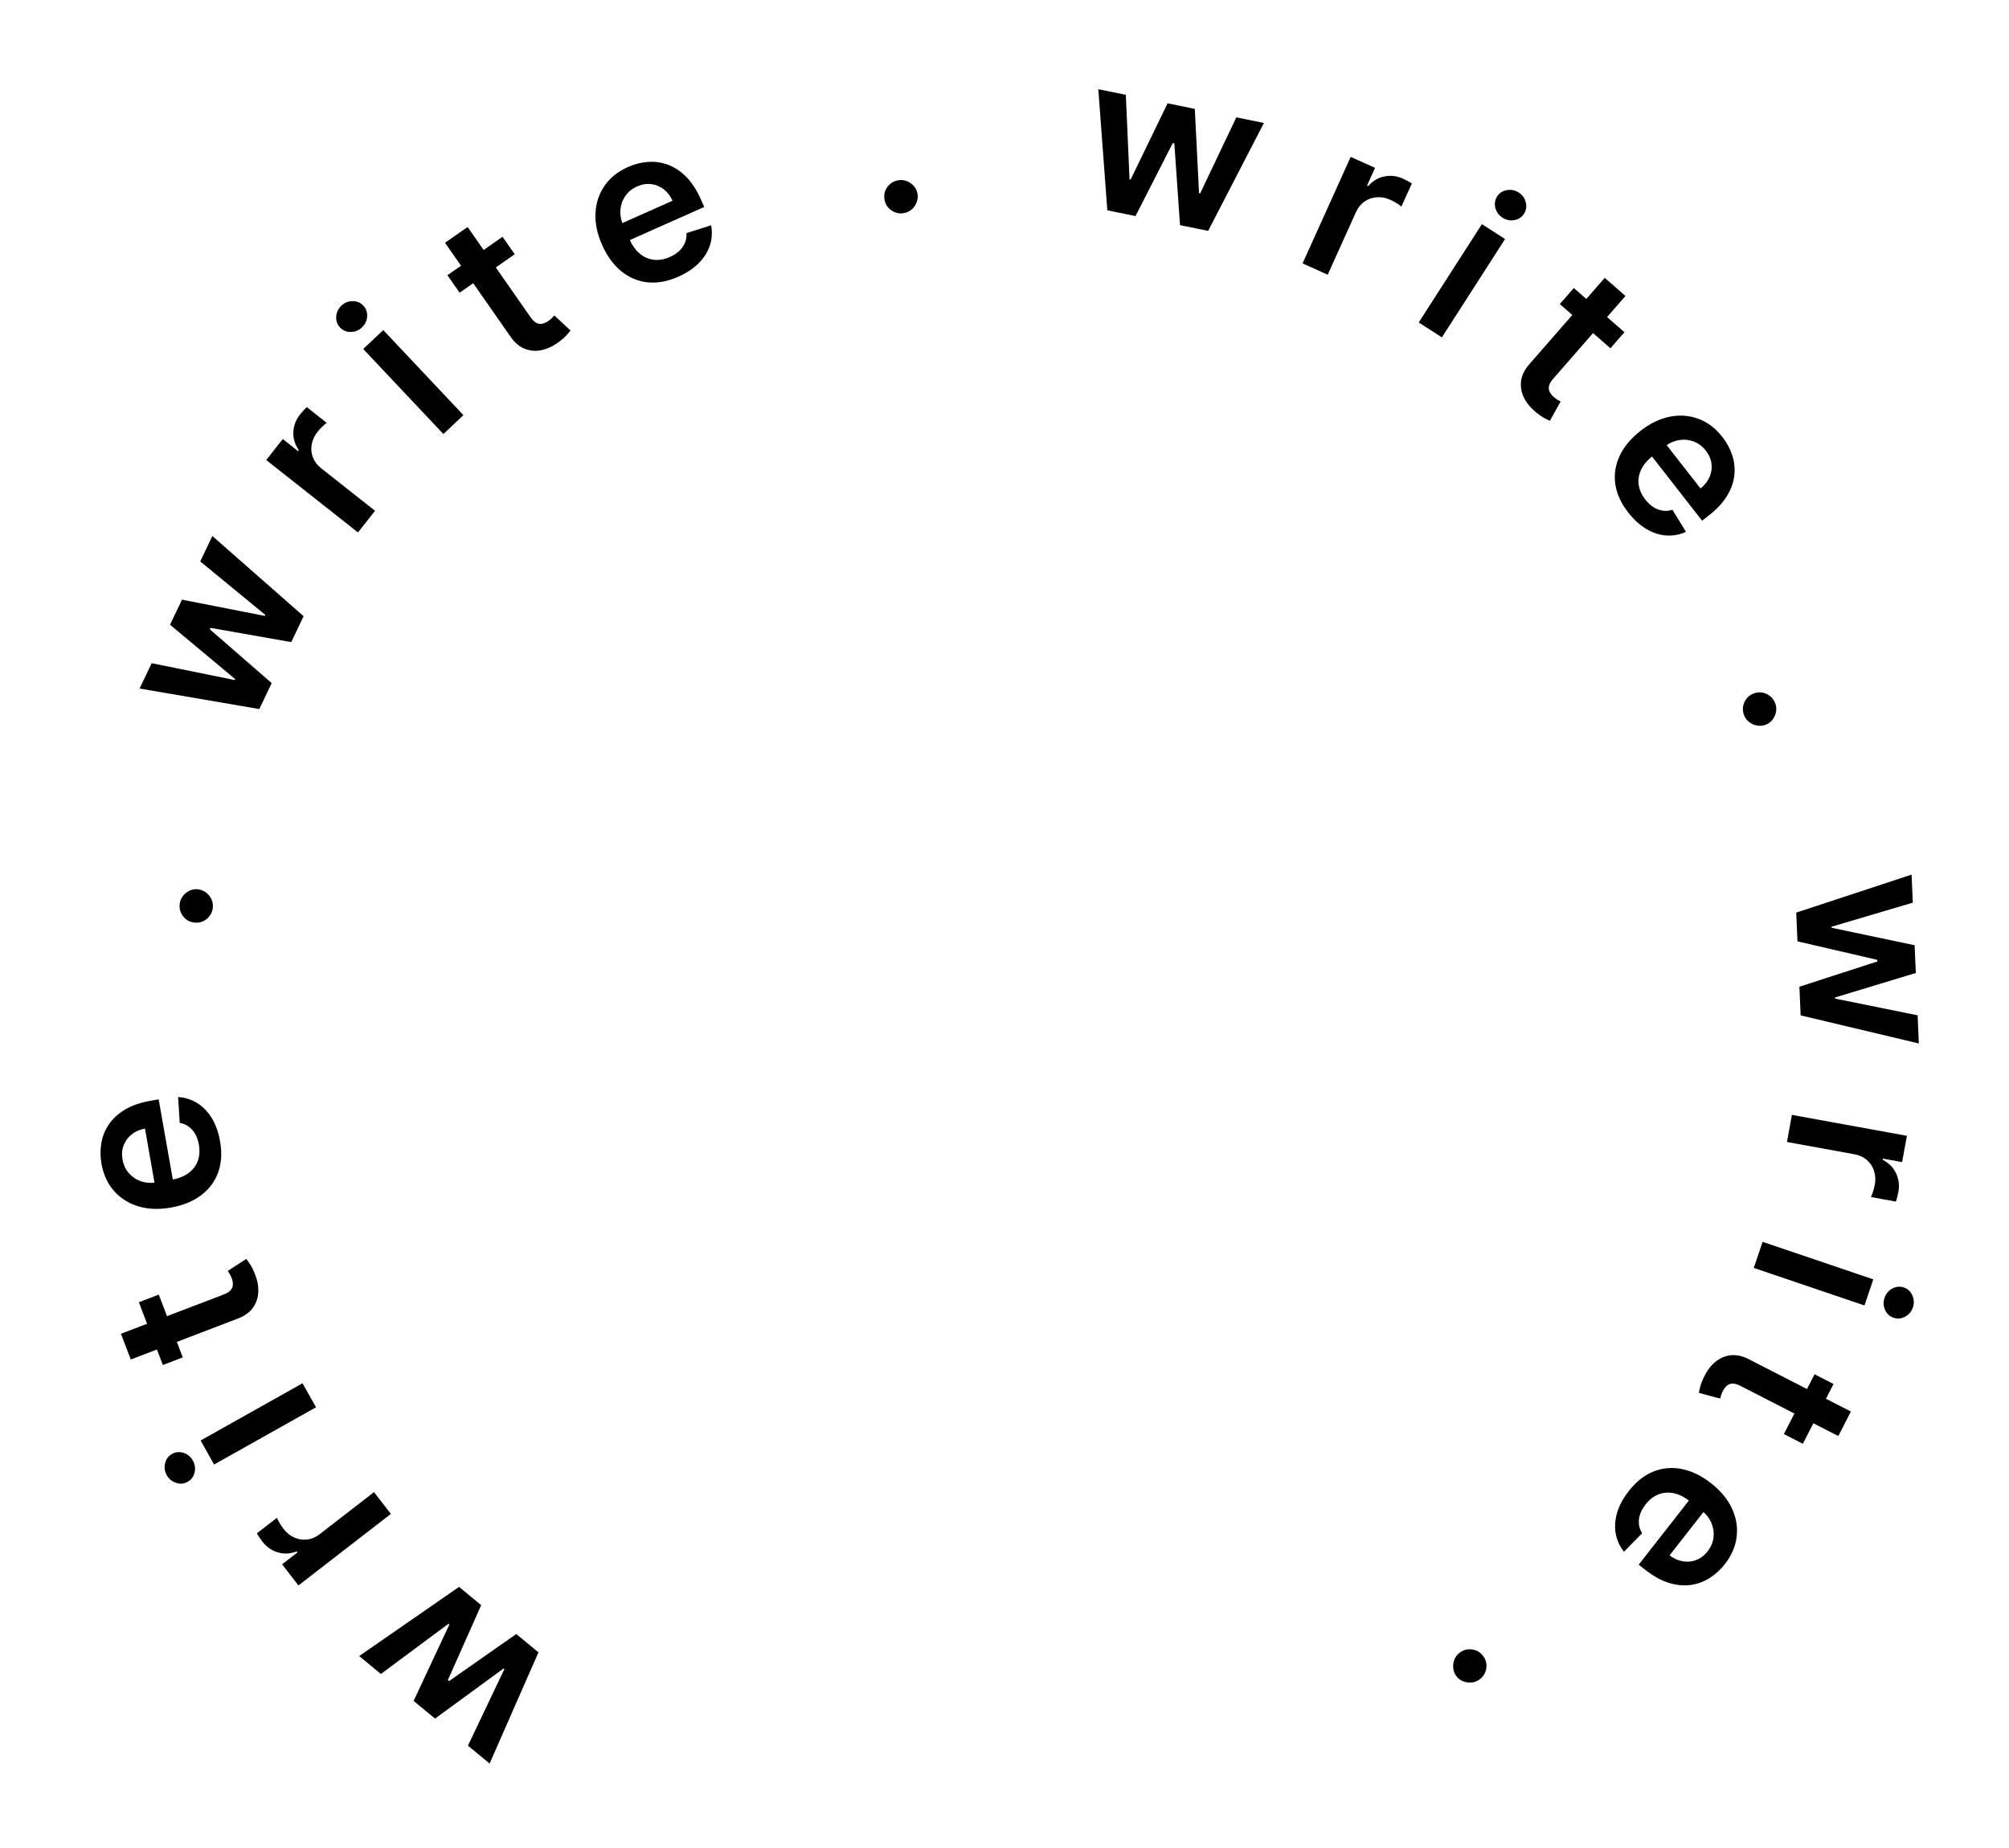
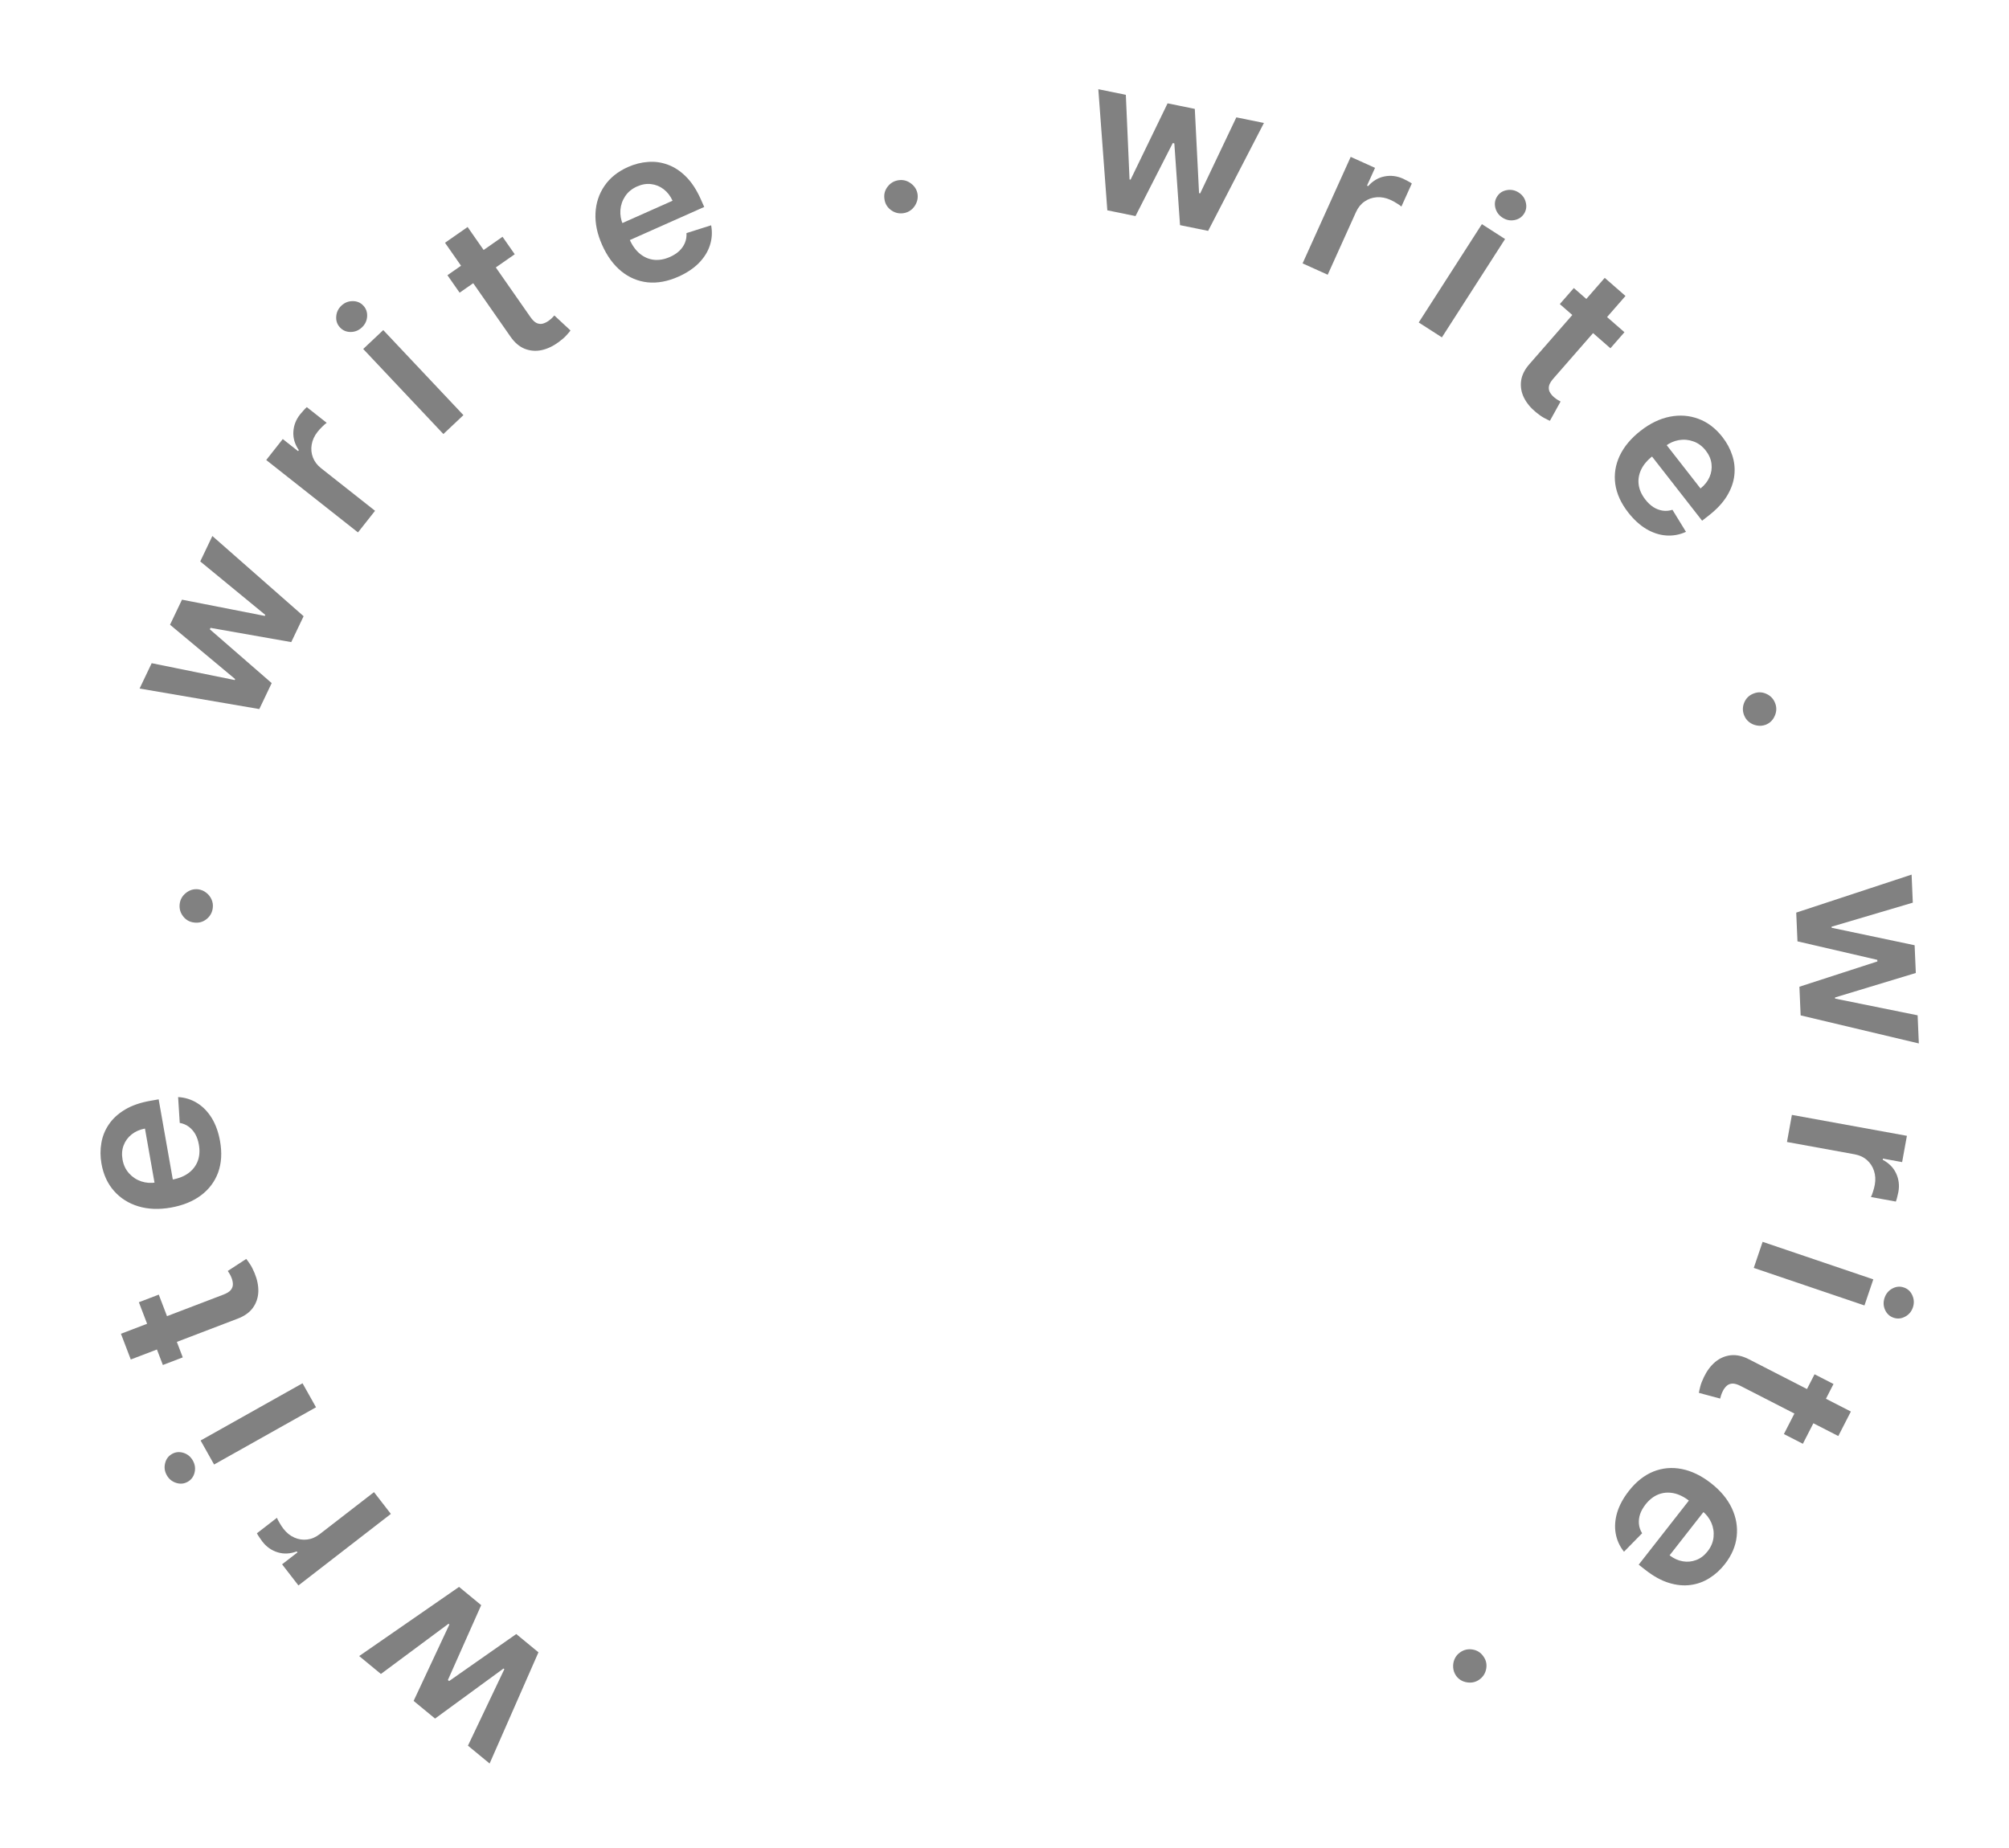
<svg xmlns="http://www.w3.org/2000/svg" width="225" height="207" viewBox="0 0 225 207" fill="none">
-   <path d="M60.305 185.082L54.835 197.537L52.408 195.537L56.486 186.97L56.394 186.894L48.725 192.502L46.324 190.524L50.33 181.964L50.231 181.883L42.66 187.505L40.227 185.5L51.413 177.754L53.892 179.798L50.161 188.186L50.299 188.3L57.819 183.033L60.305 185.082Z" fill="black" />
-   <path d="M43.776 169.578L33.423 177.59L31.592 175.224L33.318 173.889L33.234 173.781C32.49 174.055 31.78 174.088 31.101 173.88C30.415 173.671 29.843 173.27 29.384 172.677C29.279 172.542 29.169 172.386 29.054 172.209C28.931 172.032 28.837 171.878 28.773 171.748L31.017 170.011C31.061 170.142 31.157 170.331 31.304 170.576C31.443 170.821 31.592 171.046 31.752 171.253C32.096 171.698 32.502 172.023 32.97 172.229C33.43 172.433 33.907 172.506 34.401 172.447C34.894 172.389 35.361 172.189 35.801 171.848L41.887 167.138L43.776 169.578Z" fill="black" />
-   <path d="M35.392 157.633L23.978 164.045L22.467 161.355L33.881 154.944L35.392 157.633ZM21.599 163.603C21.838 164.029 21.903 164.475 21.793 164.94C21.678 165.409 21.42 165.756 21.019 165.981C20.613 166.209 20.182 166.249 19.727 166.101C19.267 165.955 18.918 165.669 18.679 165.243C18.436 164.812 18.374 164.365 18.492 163.901C18.602 163.436 18.86 163.089 19.266 162.86C19.667 162.635 20.098 162.595 20.557 162.741C21.009 162.884 21.357 163.172 21.599 163.603Z" fill="black" />
-   <path d="M15.553 145.867L17.782 145.015L20.469 152.045L18.24 152.897L15.553 145.867ZM14.647 152.281L13.545 149.399L25.025 145.012C25.413 144.864 25.688 144.692 25.85 144.496C26.005 144.297 26.082 144.085 26.082 143.86C26.081 143.635 26.035 143.403 25.944 143.165C25.875 142.984 25.799 142.825 25.715 142.686C25.63 142.542 25.561 142.435 25.51 142.363L27.577 141.017C27.689 141.15 27.832 141.348 28.005 141.611C28.176 141.867 28.345 142.198 28.512 142.603C28.809 143.317 28.948 144.008 28.931 144.678C28.908 145.35 28.706 145.953 28.326 146.487C27.945 147.017 27.371 147.424 26.604 147.711L14.647 152.281Z" fill="black" />
-   <path d="M24.647 127.837C24.875 129.129 24.804 130.293 24.433 131.328C24.055 132.358 23.415 133.212 22.514 133.891C21.607 134.57 20.479 135.029 19.13 135.267C17.804 135.501 16.596 135.454 15.505 135.128C14.408 134.796 13.5 134.224 12.779 133.411C12.053 132.598 11.581 131.577 11.364 130.346C11.224 129.551 11.22 128.779 11.353 128.028C11.479 127.273 11.761 126.577 12.196 125.941C12.631 125.299 13.232 124.748 13.999 124.29C14.761 123.832 15.707 123.504 16.837 123.304L17.769 123.14L19.634 133.707L17.586 134.068L16.235 126.414C15.654 126.522 15.159 126.739 14.749 127.065C14.334 127.393 14.033 127.8 13.848 128.289C13.662 128.772 13.621 129.304 13.723 129.886C13.833 130.507 14.081 131.026 14.466 131.443C14.845 131.86 15.301 132.158 15.835 132.335C16.361 132.507 16.913 132.545 17.491 132.449L19.278 132.134C20.028 132.001 20.647 131.751 21.136 131.382C21.619 131.014 21.96 130.558 22.159 130.016C22.351 129.474 22.39 128.873 22.273 128.213C22.195 127.771 22.063 127.381 21.877 127.045C21.685 126.71 21.442 126.432 21.15 126.213C20.857 125.993 20.517 125.848 20.13 125.778L19.948 122.885C20.729 122.932 21.444 123.157 22.093 123.562C22.735 123.963 23.278 124.524 23.723 125.248C24.162 125.972 24.471 126.835 24.647 127.837Z" fill="black" />
-   <path d="M23.831 101.697C23.77 102.21 23.537 102.629 23.132 102.953C22.727 103.276 22.265 103.404 21.747 103.336C21.239 103.281 20.826 103.049 20.509 102.639C20.191 102.229 20.063 101.768 20.125 101.254C20.184 100.758 20.416 100.348 20.821 100.024C21.227 99.695 21.684 99.558 22.192 99.613C22.535 99.66 22.838 99.787 23.099 99.996C23.361 100.199 23.56 100.451 23.695 100.754C23.826 101.05 23.871 101.364 23.831 101.697Z" fill="black" />
-   <path d="M29.041 79.424L15.633 77.125L16.987 74.286L26.285 76.173L26.337 76.066L19.042 69.979L20.382 67.171L29.656 68.99L29.711 68.875L22.426 62.887L23.784 60.041L34.003 69.024L32.619 71.924L23.578 70.33L23.501 70.491L30.428 76.516L29.041 79.424Z" fill="black" />
-   <path d="M40.092 59.638L29.816 51.528L31.669 49.179L33.382 50.531L33.467 50.424C33.021 49.769 32.818 49.087 32.855 48.378C32.892 47.662 33.143 47.01 33.608 46.421C33.714 46.287 33.838 46.143 33.982 45.988C34.124 45.826 34.251 45.698 34.361 45.604L36.589 47.362C36.472 47.437 36.313 47.575 36.11 47.776C35.906 47.97 35.723 48.17 35.562 48.375C35.213 48.817 34.996 49.289 34.909 49.793C34.822 50.289 34.867 50.769 35.043 51.234C35.219 51.698 35.525 52.103 35.962 52.448L42.004 57.216L40.092 59.638Z" fill="black" />
-   <path d="M49.657 48.617L40.678 39.09L42.923 36.974L51.902 46.5L49.657 48.617ZM40.532 36.674C40.177 37.01 39.76 37.18 39.281 37.186C38.799 37.188 38.4 37.021 38.084 36.686C37.765 36.347 37.622 35.939 37.656 35.462C37.687 34.98 37.879 34.572 38.235 34.237C38.595 33.898 39.014 33.73 39.492 33.731C39.97 33.726 40.369 33.892 40.689 34.231C41.005 34.566 41.147 34.974 41.117 35.456C41.087 35.929 40.892 36.335 40.532 36.674Z" fill="black" />
-   <path d="M56.282 26.523L57.647 28.48L51.475 32.785L50.11 30.828L56.282 26.523ZM49.839 27.193L52.37 25.428L59.4 35.508C59.638 35.848 59.871 36.074 60.1 36.184C60.331 36.286 60.555 36.31 60.773 36.255C60.991 36.2 61.205 36.099 61.415 35.953C61.573 35.842 61.709 35.73 61.824 35.616C61.943 35.498 62.031 35.406 62.087 35.338L63.894 37.019C63.791 37.16 63.633 37.346 63.421 37.578C63.213 37.806 62.932 38.05 62.58 38.309C61.959 38.77 61.322 39.072 60.668 39.217C60.01 39.357 59.376 39.307 58.766 39.068C58.16 38.825 57.626 38.367 57.162 37.693L49.839 27.193Z" fill="black" />
-   <path d="M75.975 30.992C74.776 31.525 73.63 31.737 72.536 31.627C71.445 31.509 70.461 31.095 69.585 30.384C68.707 29.668 67.989 28.684 67.433 27.433C66.885 26.203 66.638 25.019 66.692 23.882C66.748 22.738 67.084 21.717 67.699 20.822C68.312 19.921 69.19 19.216 70.332 18.708C71.069 18.38 71.817 18.19 72.578 18.138C73.341 18.078 74.084 18.183 74.807 18.452C75.535 18.718 76.215 19.169 76.845 19.802C77.473 20.431 78.02 21.269 78.487 22.318L78.871 23.182L69.068 27.545L68.223 25.645L75.324 22.485C75.079 21.947 74.748 21.519 74.332 21.2C73.915 20.876 73.446 20.683 72.928 20.622C72.414 20.558 71.888 20.646 71.348 20.887C70.772 21.143 70.328 21.509 70.016 21.983C69.703 22.452 69.525 22.967 69.482 23.527C69.442 24.08 69.538 24.624 69.77 25.161L70.509 26.82C70.818 27.515 71.211 28.056 71.687 28.441C72.161 28.821 72.685 29.042 73.26 29.103C73.832 29.159 74.424 29.051 75.037 28.779C75.447 28.596 75.793 28.374 76.074 28.112C76.353 27.845 76.564 27.543 76.706 27.206C76.849 26.869 76.907 26.504 76.882 26.111L79.645 25.235C79.788 26.005 79.742 26.753 79.506 27.48C79.273 28.2 78.859 28.863 78.264 29.469C77.668 30.071 76.904 30.578 75.975 30.992Z" fill="black" />
-   <path d="M101.144 23.885C100.631 23.949 100.168 23.824 99.756 23.51C99.344 23.195 99.109 22.778 99.049 22.258C98.98 21.752 99.106 21.295 99.427 20.888C99.748 20.481 100.165 20.246 100.678 20.181C101.174 20.119 101.628 20.245 102.04 20.56C102.457 20.874 102.701 21.284 102.77 21.791C102.808 22.135 102.757 22.459 102.617 22.763C102.484 23.067 102.287 23.32 102.026 23.525C101.77 23.723 101.476 23.843 101.144 23.885Z" fill="black" />
-   <path d="M124.016 23.559L123.007 9.993L126.089 10.621L126.504 20.1L126.621 20.124L130.765 11.575L133.813 12.197L134.289 21.635L134.414 21.661L138.465 13.145L141.555 13.775L135.306 25.861L132.158 25.219L131.521 16.061L131.345 16.025L127.172 24.203L124.016 23.559Z" fill="black" />
-   <path d="M145.885 29.503L151.273 17.572L153.999 18.803L153.101 20.791L153.225 20.848C153.754 20.257 154.366 19.895 155.063 19.76C155.767 19.623 156.461 19.709 157.144 20.018C157.3 20.088 157.47 20.174 157.654 20.276C157.846 20.375 158.001 20.467 158.119 20.551L156.951 23.138C156.851 23.043 156.678 22.921 156.433 22.773C156.196 22.622 155.958 22.493 155.72 22.385C155.207 22.154 154.696 22.057 154.186 22.095C153.684 22.13 153.229 22.289 152.821 22.573C152.412 22.856 152.094 23.251 151.864 23.759L148.697 30.773L145.885 29.503Z" fill="black" />
-   <path d="M158.891 36.122L165.966 25.107L168.562 26.775L161.487 37.789L158.891 36.122ZM168.275 24.382C167.864 24.118 167.598 23.755 167.476 23.292C167.358 22.824 167.423 22.397 167.672 22.009C167.924 21.617 168.285 21.381 168.757 21.298C169.231 21.212 169.674 21.3 170.085 21.564C170.501 21.831 170.766 22.197 170.879 22.662C171.001 23.125 170.935 23.552 170.684 23.944C170.435 24.331 170.073 24.568 169.599 24.655C169.132 24.74 168.691 24.649 168.275 24.382Z" fill="black" />
-   <path d="M181.931 37.213L180.361 39.011L174.692 34.061L176.262 32.264L181.931 37.213ZM179.724 31.123L182.048 33.152L173.965 42.41C173.692 42.722 173.53 43.003 173.478 43.252C173.435 43.501 173.466 43.724 173.572 43.922C173.678 44.12 173.828 44.304 174.02 44.472C174.166 44.599 174.308 44.704 174.446 44.787C174.589 44.874 174.7 44.937 174.779 44.976L173.584 47.135C173.423 47.069 173.204 46.961 172.928 46.811C172.657 46.664 172.352 46.451 172.015 46.172C171.418 45.681 170.97 45.135 170.672 44.535C170.377 43.931 170.273 43.304 170.357 42.654C170.447 42.008 170.762 41.378 171.305 40.766L179.724 31.123Z" fill="black" />
-   <path d="M182.352 57.402C181.544 56.368 181.062 55.306 180.905 54.218C180.755 53.131 180.92 52.077 181.398 51.055C181.881 50.029 182.662 49.096 183.741 48.253C184.803 47.425 185.892 46.899 187.008 46.676C188.133 46.455 189.204 46.534 190.221 46.915C191.244 47.292 192.139 47.973 192.908 48.958C193.405 49.594 193.77 50.275 194.004 51C194.247 51.726 194.325 52.473 194.238 53.239C194.155 54.01 193.883 54.778 193.42 55.543C192.962 56.304 192.28 57.038 191.376 57.744L190.63 58.326L184.028 49.867L185.667 48.588L190.45 54.715C190.912 54.347 191.248 53.923 191.457 53.443C191.67 52.959 191.744 52.458 191.678 51.94C191.616 51.426 191.403 50.937 191.04 50.471C190.652 49.974 190.19 49.631 189.654 49.444C189.123 49.253 188.581 49.204 188.027 49.298C187.481 49.392 186.975 49.617 186.511 49.973L185.08 51.09C184.479 51.558 184.05 52.07 183.791 52.625C183.537 53.177 183.449 53.739 183.529 54.311C183.612 54.88 183.86 55.429 184.273 55.957C184.549 56.311 184.848 56.593 185.17 56.803C185.497 57.009 185.841 57.141 186.203 57.197C186.564 57.254 186.932 57.222 187.307 57.103L188.824 59.573C188.112 59.898 187.375 60.034 186.612 59.98C185.858 59.928 185.114 59.686 184.382 59.256C183.654 58.822 182.978 58.204 182.352 57.402Z" fill="black" />
-   <path d="M195.329 80.108C195.142 79.626 195.152 79.147 195.358 78.671C195.564 78.196 195.912 77.866 196.401 77.683C196.876 77.493 197.35 77.505 197.822 77.718C198.294 77.932 198.624 78.279 198.81 78.762C198.991 79.228 198.978 79.699 198.772 80.174C198.568 80.655 198.229 80.991 197.754 81.181C197.429 81.3 197.102 81.329 196.773 81.267C196.447 81.211 196.153 81.081 195.891 80.877C195.637 80.677 195.45 80.421 195.329 80.108Z" fill="black" />
-   <path d="M201.171 102.224L214.092 97.968L214.226 101.11L205.129 103.803L205.134 103.922L214.43 105.879L214.564 108.987L205.519 111.728L205.525 111.856L214.767 113.729L214.902 116.88L201.664 113.736L201.527 110.526L210.26 107.695L210.252 107.516L201.309 105.443L201.171 102.224Z" fill="black" />
-   <path d="M200.686 124.882L213.566 127.227L213.03 130.17L210.883 129.779L210.859 129.914C211.559 130.284 212.059 130.791 212.358 131.434C212.661 132.084 212.745 132.778 212.611 133.516C212.58 133.684 212.538 133.869 212.483 134.073C212.434 134.284 212.382 134.456 212.329 134.591L209.536 134.082C209.605 133.962 209.681 133.765 209.765 133.492C209.854 133.225 209.922 132.963 209.969 132.706C210.07 132.152 210.04 131.633 209.88 131.147C209.725 130.669 209.46 130.265 209.087 129.938C208.714 129.61 208.253 129.396 207.705 129.296L200.134 127.917L200.686 124.882Z" fill="black" />
-   <path d="M197.406 139.101L209.803 143.306L208.812 146.227L196.415 142.023L197.406 139.101ZM211.065 145.371C211.221 144.908 211.51 144.562 211.93 144.333C212.355 144.105 212.785 144.065 213.221 144.213C213.663 144.362 213.98 144.656 214.173 145.094C214.372 145.533 214.393 145.984 214.237 146.447C214.078 146.915 213.787 147.26 213.363 147.483C212.943 147.712 212.513 147.752 212.072 147.603C211.636 147.455 211.318 147.161 211.119 146.722C210.924 146.29 210.906 145.839 211.065 145.371Z" fill="black" />
-   <path d="M201.913 161.722L199.789 160.633L203.223 153.937L205.346 155.025L201.913 161.722ZM207.29 158.11L205.882 160.855L194.946 155.248C194.577 155.059 194.265 154.969 194.011 154.979C193.759 154.997 193.55 155.081 193.383 155.232C193.216 155.383 193.075 155.572 192.958 155.8C192.87 155.972 192.802 156.135 192.755 156.289C192.705 156.449 192.671 156.572 192.652 156.658L190.269 156.02C190.293 155.848 190.345 155.609 190.425 155.305C190.501 155.006 190.634 154.659 190.824 154.265C191.156 153.567 191.577 153.001 192.087 152.566C192.603 152.134 193.186 151.881 193.837 151.806C194.486 151.737 195.173 151.891 195.898 152.269L207.29 158.11Z" fill="black" />
-   <path d="M182.423 167.009C183.232 165.975 184.146 165.251 185.164 164.835C186.182 164.427 187.245 164.332 188.353 164.549C189.464 164.77 190.559 165.302 191.637 166.146C192.698 166.976 193.471 167.906 193.957 168.936C194.443 169.973 194.625 171.032 194.502 172.111C194.383 173.194 193.938 174.228 193.168 175.212C192.67 175.848 192.098 176.367 191.451 176.769C190.805 177.18 190.1 177.436 189.335 177.537C188.567 177.643 187.756 177.564 186.902 177.3C186.052 177.039 185.176 176.555 184.272 175.847L183.527 175.264L190.14 166.815L191.778 168.096L186.987 174.217C187.456 174.577 187.949 174.8 188.465 174.887C188.986 174.977 189.49 174.928 189.977 174.739C190.461 174.555 190.884 174.23 191.249 173.764C191.637 173.268 191.858 172.737 191.911 172.172C191.968 171.611 191.884 171.072 191.659 170.557C191.435 170.05 191.095 169.614 190.638 169.249L189.208 168.13C188.608 167.661 188.008 167.368 187.407 167.251C186.81 167.138 186.244 167.188 185.707 167.404C185.176 167.622 184.703 167.996 184.29 168.523C184.013 168.877 183.812 169.235 183.686 169.599C183.565 169.966 183.521 170.331 183.553 170.696C183.585 171.06 183.705 171.41 183.911 171.745L181.881 173.814C181.393 173.201 181.084 172.519 180.951 171.766C180.82 171.021 180.875 170.241 181.115 169.427C181.361 168.615 181.797 167.81 182.423 167.009Z" fill="black" />
-   <path d="M163.525 185.087C163.948 184.789 164.415 184.683 164.927 184.768C165.438 184.853 165.842 185.11 166.138 185.541C166.437 185.956 166.54 186.419 166.447 186.929C166.354 187.438 166.096 187.842 165.673 188.14C165.264 188.427 164.804 188.529 164.293 188.444C163.777 188.362 163.369 188.114 163.071 187.699C162.876 187.412 162.769 187.102 162.749 186.768C162.725 186.438 162.78 186.121 162.915 185.818C163.048 185.523 163.251 185.279 163.525 185.087Z" fill="black" />
+   <path d="M60.305 185.082L54.835 197.537L52.408 195.537L56.486 186.97L56.394 186.894L48.725 192.502L46.324 190.524L50.33 181.964L50.231 181.883L42.66 187.505L40.227 185.5L51.413 177.754L53.892 179.798L50.161 188.186L50.299 188.3L57.819 183.033L60.305 185.082Z" fill="#818181" />
+   <path d="M43.776 169.578L33.423 177.59L31.592 175.224L33.318 173.889L33.234 173.781C32.49 174.055 31.78 174.088 31.101 173.88C30.415 173.671 29.843 173.27 29.384 172.677C29.279 172.542 29.169 172.386 29.054 172.209C28.931 172.032 28.837 171.878 28.773 171.748L31.017 170.011C31.061 170.142 31.157 170.331 31.304 170.576C31.443 170.821 31.592 171.046 31.752 171.253C32.096 171.698 32.502 172.023 32.97 172.229C33.43 172.433 33.907 172.506 34.401 172.447C34.894 172.389 35.361 172.189 35.801 171.848L41.887 167.138L43.776 169.578Z" fill="#818181" />
+   <path d="M35.392 157.633L23.978 164.045L22.467 161.355L33.881 154.944L35.392 157.633ZM21.599 163.603C21.838 164.029 21.903 164.475 21.793 164.94C21.678 165.409 21.42 165.756 21.019 165.981C20.613 166.209 20.182 166.249 19.727 166.101C19.267 165.955 18.918 165.669 18.679 165.243C18.436 164.812 18.374 164.365 18.492 163.901C18.602 163.436 18.86 163.089 19.266 162.86C19.667 162.635 20.098 162.595 20.557 162.741C21.009 162.884 21.357 163.172 21.599 163.603Z" fill="#818181" />
+   <path d="M15.553 145.867L17.782 145.015L20.469 152.045L18.24 152.897L15.553 145.867ZM14.647 152.281L13.545 149.399L25.025 145.012C25.413 144.864 25.688 144.692 25.85 144.496C26.005 144.297 26.082 144.085 26.082 143.86C26.081 143.635 26.035 143.403 25.944 143.165C25.875 142.984 25.799 142.825 25.715 142.686C25.63 142.542 25.561 142.435 25.51 142.363L27.577 141.017C27.689 141.15 27.832 141.348 28.005 141.611C28.176 141.867 28.345 142.198 28.512 142.603C28.809 143.317 28.948 144.008 28.931 144.678C28.908 145.35 28.706 145.953 28.326 146.487C27.945 147.017 27.371 147.424 26.604 147.711L14.647 152.281Z" fill="#818181" />
+   <path d="M24.647 127.837C24.875 129.129 24.804 130.293 24.433 131.328C24.055 132.358 23.415 133.212 22.514 133.891C21.607 134.57 20.479 135.029 19.13 135.267C17.804 135.501 16.596 135.454 15.505 135.128C14.408 134.796 13.5 134.224 12.779 133.411C12.053 132.598 11.581 131.577 11.364 130.346C11.224 129.551 11.22 128.779 11.353 128.028C11.479 127.273 11.761 126.577 12.196 125.941C12.631 125.299 13.232 124.748 13.999 124.29C14.761 123.832 15.707 123.504 16.837 123.304L17.769 123.14L19.634 133.707L17.586 134.068L16.235 126.414C15.654 126.522 15.159 126.739 14.749 127.065C14.334 127.393 14.033 127.8 13.848 128.289C13.662 128.772 13.621 129.304 13.723 129.886C13.833 130.507 14.081 131.026 14.466 131.443C14.845 131.86 15.301 132.158 15.835 132.335C16.361 132.507 16.913 132.545 17.491 132.449L19.278 132.134C20.028 132.001 20.647 131.751 21.136 131.382C21.619 131.014 21.96 130.558 22.159 130.016C22.351 129.474 22.39 128.873 22.273 128.213C22.195 127.771 22.063 127.381 21.877 127.045C21.685 126.71 21.442 126.432 21.15 126.213C20.857 125.993 20.517 125.848 20.13 125.778L19.948 122.885C20.729 122.932 21.444 123.157 22.093 123.562C22.735 123.963 23.278 124.524 23.723 125.248C24.162 125.972 24.471 126.835 24.647 127.837Z" fill="#818181" />
+   <path d="M23.831 101.697C23.77 102.21 23.537 102.629 23.132 102.953C22.727 103.276 22.265 103.404 21.747 103.336C21.239 103.281 20.826 103.049 20.509 102.639C20.191 102.229 20.063 101.768 20.125 101.254C20.184 100.758 20.416 100.348 20.821 100.024C21.227 99.695 21.684 99.558 22.192 99.613C22.535 99.66 22.838 99.787 23.099 99.996C23.361 100.199 23.56 100.451 23.695 100.754C23.826 101.05 23.871 101.364 23.831 101.697Z" fill="#818181" />
+   <path d="M29.041 79.424L15.633 77.125L16.987 74.286L26.285 76.173L26.337 76.066L19.042 69.979L20.382 67.171L29.656 68.99L29.711 68.875L22.426 62.887L23.784 60.041L34.003 69.024L32.619 71.924L23.578 70.33L23.501 70.491L30.428 76.516L29.041 79.424Z" fill="#818181" />
+   <path d="M40.092 59.638L29.816 51.528L31.669 49.179L33.382 50.531L33.467 50.424C33.021 49.769 32.818 49.087 32.855 48.378C32.892 47.662 33.143 47.01 33.608 46.421C33.714 46.287 33.838 46.143 33.982 45.988C34.124 45.826 34.251 45.698 34.361 45.604L36.589 47.362C36.472 47.437 36.313 47.575 36.11 47.776C35.906 47.97 35.723 48.17 35.562 48.375C35.213 48.817 34.996 49.289 34.909 49.793C34.822 50.289 34.867 50.769 35.043 51.234C35.219 51.698 35.525 52.103 35.962 52.448L42.004 57.216L40.092 59.638Z" fill="#818181" />
+   <path d="M49.657 48.617L40.678 39.09L42.923 36.974L51.902 46.5L49.657 48.617ZM40.532 36.674C40.177 37.01 39.76 37.18 39.281 37.186C38.799 37.188 38.4 37.021 38.084 36.686C37.765 36.347 37.622 35.939 37.656 35.462C37.687 34.98 37.879 34.572 38.235 34.237C38.595 33.898 39.014 33.73 39.492 33.731C39.97 33.726 40.369 33.892 40.689 34.231C41.005 34.566 41.147 34.974 41.117 35.456C41.087 35.929 40.892 36.335 40.532 36.674Z" fill="#818181" />
+   <path d="M56.282 26.523L57.647 28.48L51.475 32.785L50.11 30.828L56.282 26.523ZM49.839 27.193L52.37 25.428L59.4 35.508C59.638 35.848 59.871 36.074 60.1 36.184C60.331 36.286 60.555 36.31 60.773 36.255C60.991 36.2 61.205 36.099 61.415 35.953C61.573 35.842 61.709 35.73 61.824 35.616C61.943 35.498 62.031 35.406 62.087 35.338L63.894 37.019C63.791 37.16 63.633 37.346 63.421 37.578C63.213 37.806 62.932 38.05 62.58 38.309C61.959 38.77 61.322 39.072 60.668 39.217C60.01 39.357 59.376 39.307 58.766 39.068C58.16 38.825 57.626 38.367 57.162 37.693L49.839 27.193Z" fill="#818181" />
+   <path d="M75.975 30.992C74.776 31.525 73.63 31.737 72.536 31.627C71.445 31.509 70.461 31.095 69.585 30.384C68.707 29.668 67.989 28.684 67.433 27.433C66.885 26.203 66.638 25.019 66.692 23.882C66.748 22.738 67.084 21.717 67.699 20.822C68.312 19.921 69.19 19.216 70.332 18.708C71.069 18.38 71.817 18.19 72.578 18.138C73.341 18.078 74.084 18.183 74.807 18.452C75.535 18.718 76.215 19.169 76.845 19.802C77.473 20.431 78.02 21.269 78.487 22.318L78.871 23.182L69.068 27.545L68.223 25.645L75.324 22.485C75.079 21.947 74.748 21.519 74.332 21.2C73.915 20.876 73.446 20.683 72.928 20.622C72.414 20.558 71.888 20.646 71.348 20.887C70.772 21.143 70.328 21.509 70.016 21.983C69.703 22.452 69.525 22.967 69.482 23.527C69.442 24.08 69.538 24.624 69.77 25.161L70.509 26.82C70.818 27.515 71.211 28.056 71.687 28.441C72.161 28.821 72.685 29.042 73.26 29.103C73.832 29.159 74.424 29.051 75.037 28.779C75.447 28.596 75.793 28.374 76.074 28.112C76.353 27.845 76.564 27.543 76.706 27.206C76.849 26.869 76.907 26.504 76.882 26.111L79.645 25.235C79.788 26.005 79.742 26.753 79.506 27.48C79.273 28.2 78.859 28.863 78.264 29.469C77.668 30.071 76.904 30.578 75.975 30.992Z" fill="#818181" />
+   <path d="M101.144 23.885C100.631 23.949 100.168 23.824 99.756 23.51C99.344 23.195 99.109 22.778 99.049 22.258C98.98 21.752 99.106 21.295 99.427 20.888C99.748 20.481 100.165 20.246 100.678 20.181C101.174 20.119 101.628 20.245 102.04 20.56C102.457 20.874 102.701 21.284 102.77 21.791C102.808 22.135 102.757 22.459 102.617 22.763C102.484 23.067 102.287 23.32 102.026 23.525C101.77 23.723 101.476 23.843 101.144 23.885Z" fill="#818181" />
+   <path d="M124.016 23.559L123.007 9.993L126.089 10.621L126.504 20.1L126.621 20.124L130.765 11.575L133.813 12.197L134.289 21.635L134.414 21.661L138.465 13.145L141.555 13.775L135.306 25.861L132.158 25.219L131.521 16.061L131.345 16.025L127.172 24.203L124.016 23.559Z" fill="#818181" />
+   <path d="M145.885 29.503L151.273 17.572L153.999 18.803L153.101 20.791L153.225 20.848C153.754 20.257 154.366 19.895 155.063 19.76C155.767 19.623 156.461 19.709 157.144 20.018C157.3 20.088 157.47 20.174 157.654 20.276C157.846 20.375 158.001 20.467 158.119 20.551L156.951 23.138C156.851 23.043 156.678 22.921 156.433 22.773C156.196 22.622 155.958 22.493 155.72 22.385C155.207 22.154 154.696 22.057 154.186 22.095C153.684 22.13 153.229 22.289 152.821 22.573C152.412 22.856 152.094 23.251 151.864 23.759L148.697 30.773L145.885 29.503Z" fill="#818181" />
+   <path d="M158.891 36.122L165.966 25.107L168.562 26.775L161.487 37.789L158.891 36.122ZM168.275 24.382C167.864 24.118 167.598 23.755 167.476 23.292C167.358 22.824 167.423 22.397 167.672 22.009C167.924 21.617 168.285 21.381 168.757 21.298C169.231 21.212 169.674 21.3 170.085 21.564C170.501 21.831 170.766 22.197 170.879 22.662C171.001 23.125 170.935 23.552 170.684 23.944C170.435 24.331 170.073 24.568 169.599 24.655C169.132 24.74 168.691 24.649 168.275 24.382Z" fill="#818181" />
+   <path d="M181.931 37.213L180.361 39.011L174.692 34.061L176.262 32.264L181.931 37.213ZM179.724 31.123L182.048 33.152L173.965 42.41C173.692 42.722 173.53 43.003 173.478 43.252C173.435 43.501 173.466 43.724 173.572 43.922C173.678 44.12 173.828 44.304 174.02 44.472C174.166 44.599 174.308 44.704 174.446 44.787C174.589 44.874 174.7 44.937 174.779 44.976L173.584 47.135C173.423 47.069 173.204 46.961 172.928 46.811C172.657 46.664 172.352 46.451 172.015 46.172C171.418 45.681 170.97 45.135 170.672 44.535C170.377 43.931 170.273 43.304 170.357 42.654C170.447 42.008 170.762 41.378 171.305 40.766L179.724 31.123Z" fill="#818181" />
+   <path d="M182.352 57.402C181.544 56.368 181.062 55.306 180.905 54.218C180.755 53.131 180.92 52.077 181.398 51.055C181.881 50.029 182.662 49.096 183.741 48.253C184.803 47.425 185.892 46.899 187.008 46.676C188.133 46.455 189.204 46.534 190.221 46.915C191.244 47.292 192.139 47.973 192.908 48.958C193.405 49.594 193.77 50.275 194.004 51C194.247 51.726 194.325 52.473 194.238 53.239C194.155 54.01 193.883 54.778 193.42 55.543C192.962 56.304 192.28 57.038 191.376 57.744L190.63 58.326L184.028 49.867L185.667 48.588L190.45 54.715C190.912 54.347 191.248 53.923 191.457 53.443C191.67 52.959 191.744 52.458 191.678 51.94C191.616 51.426 191.403 50.937 191.04 50.471C190.652 49.974 190.19 49.631 189.654 49.444C189.123 49.253 188.581 49.204 188.027 49.298C187.481 49.392 186.975 49.617 186.511 49.973L185.08 51.09C184.479 51.558 184.05 52.07 183.791 52.625C183.537 53.177 183.449 53.739 183.529 54.311C183.612 54.88 183.86 55.429 184.273 55.957C184.549 56.311 184.848 56.593 185.17 56.803C185.497 57.009 185.841 57.141 186.203 57.197C186.564 57.254 186.932 57.222 187.307 57.103L188.824 59.573C188.112 59.898 187.375 60.034 186.612 59.98C185.858 59.928 185.114 59.686 184.382 59.256C183.654 58.822 182.978 58.204 182.352 57.402Z" fill="#818181" />
+   <path d="M195.329 80.108C195.142 79.626 195.152 79.147 195.358 78.671C195.564 78.196 195.912 77.866 196.401 77.683C196.876 77.493 197.35 77.505 197.822 77.718C198.294 77.932 198.624 78.279 198.81 78.762C198.991 79.228 198.978 79.699 198.772 80.174C198.568 80.655 198.229 80.991 197.754 81.181C197.429 81.3 197.102 81.329 196.773 81.267C196.447 81.211 196.153 81.081 195.891 80.877C195.637 80.677 195.45 80.421 195.329 80.108Z" fill="#818181" />
+   <path d="M201.171 102.224L214.092 97.968L214.226 101.11L205.129 103.803L205.134 103.922L214.43 105.879L214.564 108.987L205.519 111.728L205.525 111.856L214.767 113.729L214.902 116.88L201.664 113.736L201.527 110.526L210.26 107.695L210.252 107.516L201.309 105.443L201.171 102.224Z" fill="#818181" />
+   <path d="M200.686 124.882L213.566 127.227L213.03 130.17L210.883 129.779L210.859 129.914C211.559 130.284 212.059 130.791 212.358 131.434C212.661 132.084 212.745 132.778 212.611 133.516C212.58 133.684 212.538 133.869 212.483 134.073C212.434 134.284 212.382 134.456 212.329 134.591L209.536 134.082C209.605 133.962 209.681 133.765 209.765 133.492C209.854 133.225 209.922 132.963 209.969 132.706C210.07 132.152 210.04 131.633 209.88 131.147C209.725 130.669 209.46 130.265 209.087 129.938C208.714 129.61 208.253 129.396 207.705 129.296L200.134 127.917L200.686 124.882Z" fill="#818181" />
+   <path d="M197.406 139.101L209.803 143.306L208.812 146.227L196.415 142.023L197.406 139.101ZM211.065 145.371C211.221 144.908 211.51 144.562 211.93 144.333C212.355 144.105 212.785 144.065 213.221 144.213C213.663 144.362 213.98 144.656 214.173 145.094C214.372 145.533 214.393 145.984 214.237 146.447C214.078 146.915 213.787 147.26 213.363 147.483C212.943 147.712 212.513 147.752 212.072 147.603C211.636 147.455 211.318 147.161 211.119 146.722C210.924 146.29 210.906 145.839 211.065 145.371Z" fill="#818181" />
+   <path d="M201.913 161.722L199.789 160.633L203.223 153.937L205.346 155.025L201.913 161.722ZM207.29 158.11L205.882 160.855L194.946 155.248C194.577 155.059 194.265 154.969 194.011 154.979C193.759 154.997 193.55 155.081 193.383 155.232C193.216 155.383 193.075 155.572 192.958 155.8C192.87 155.972 192.802 156.135 192.755 156.289C192.705 156.449 192.671 156.572 192.652 156.658L190.269 156.02C190.293 155.848 190.345 155.609 190.425 155.305C190.501 155.006 190.634 154.659 190.824 154.265C191.156 153.567 191.577 153.001 192.087 152.566C192.603 152.134 193.186 151.881 193.837 151.806C194.486 151.737 195.173 151.891 195.898 152.269L207.29 158.11Z" fill="#818181" />
+   <path d="M182.423 167.009C183.232 165.975 184.146 165.251 185.164 164.835C186.182 164.427 187.245 164.332 188.353 164.549C189.464 164.77 190.559 165.302 191.637 166.146C192.698 166.976 193.471 167.906 193.957 168.936C194.443 169.973 194.625 171.032 194.502 172.111C194.383 173.194 193.938 174.228 193.168 175.212C192.67 175.848 192.098 176.367 191.451 176.769C190.805 177.18 190.1 177.436 189.335 177.537C188.567 177.643 187.756 177.564 186.902 177.3C186.052 177.039 185.176 176.555 184.272 175.847L183.527 175.264L190.14 166.815L191.778 168.096L186.987 174.217C187.456 174.577 187.949 174.8 188.465 174.887C188.986 174.977 189.49 174.928 189.977 174.739C190.461 174.555 190.884 174.23 191.249 173.764C191.637 173.268 191.858 172.737 191.911 172.172C191.968 171.611 191.884 171.072 191.659 170.557C191.435 170.05 191.095 169.614 190.638 169.249L189.208 168.13C188.608 167.661 188.008 167.368 187.407 167.251C186.81 167.138 186.244 167.188 185.707 167.404C185.176 167.622 184.703 167.996 184.29 168.523C184.013 168.877 183.812 169.235 183.686 169.599C183.565 169.966 183.521 170.331 183.553 170.696C183.585 171.06 183.705 171.41 183.911 171.745L181.881 173.814C181.393 173.201 181.084 172.519 180.951 171.766C180.82 171.021 180.875 170.241 181.115 169.427C181.361 168.615 181.797 167.81 182.423 167.009Z" fill="#818181" />
+   <path d="M163.525 185.087C163.948 184.789 164.415 184.683 164.927 184.768C165.438 184.853 165.842 185.11 166.138 185.541C166.437 185.956 166.54 186.419 166.447 186.929C166.354 187.438 166.096 187.842 165.673 188.14C165.264 188.427 164.804 188.529 164.293 188.444C163.777 188.362 163.369 188.114 163.071 187.699C162.876 187.412 162.769 187.102 162.749 186.768C162.725 186.438 162.78 186.121 162.915 185.818C163.048 185.523 163.251 185.279 163.525 185.087Z" fill="#818181" />
</svg>
